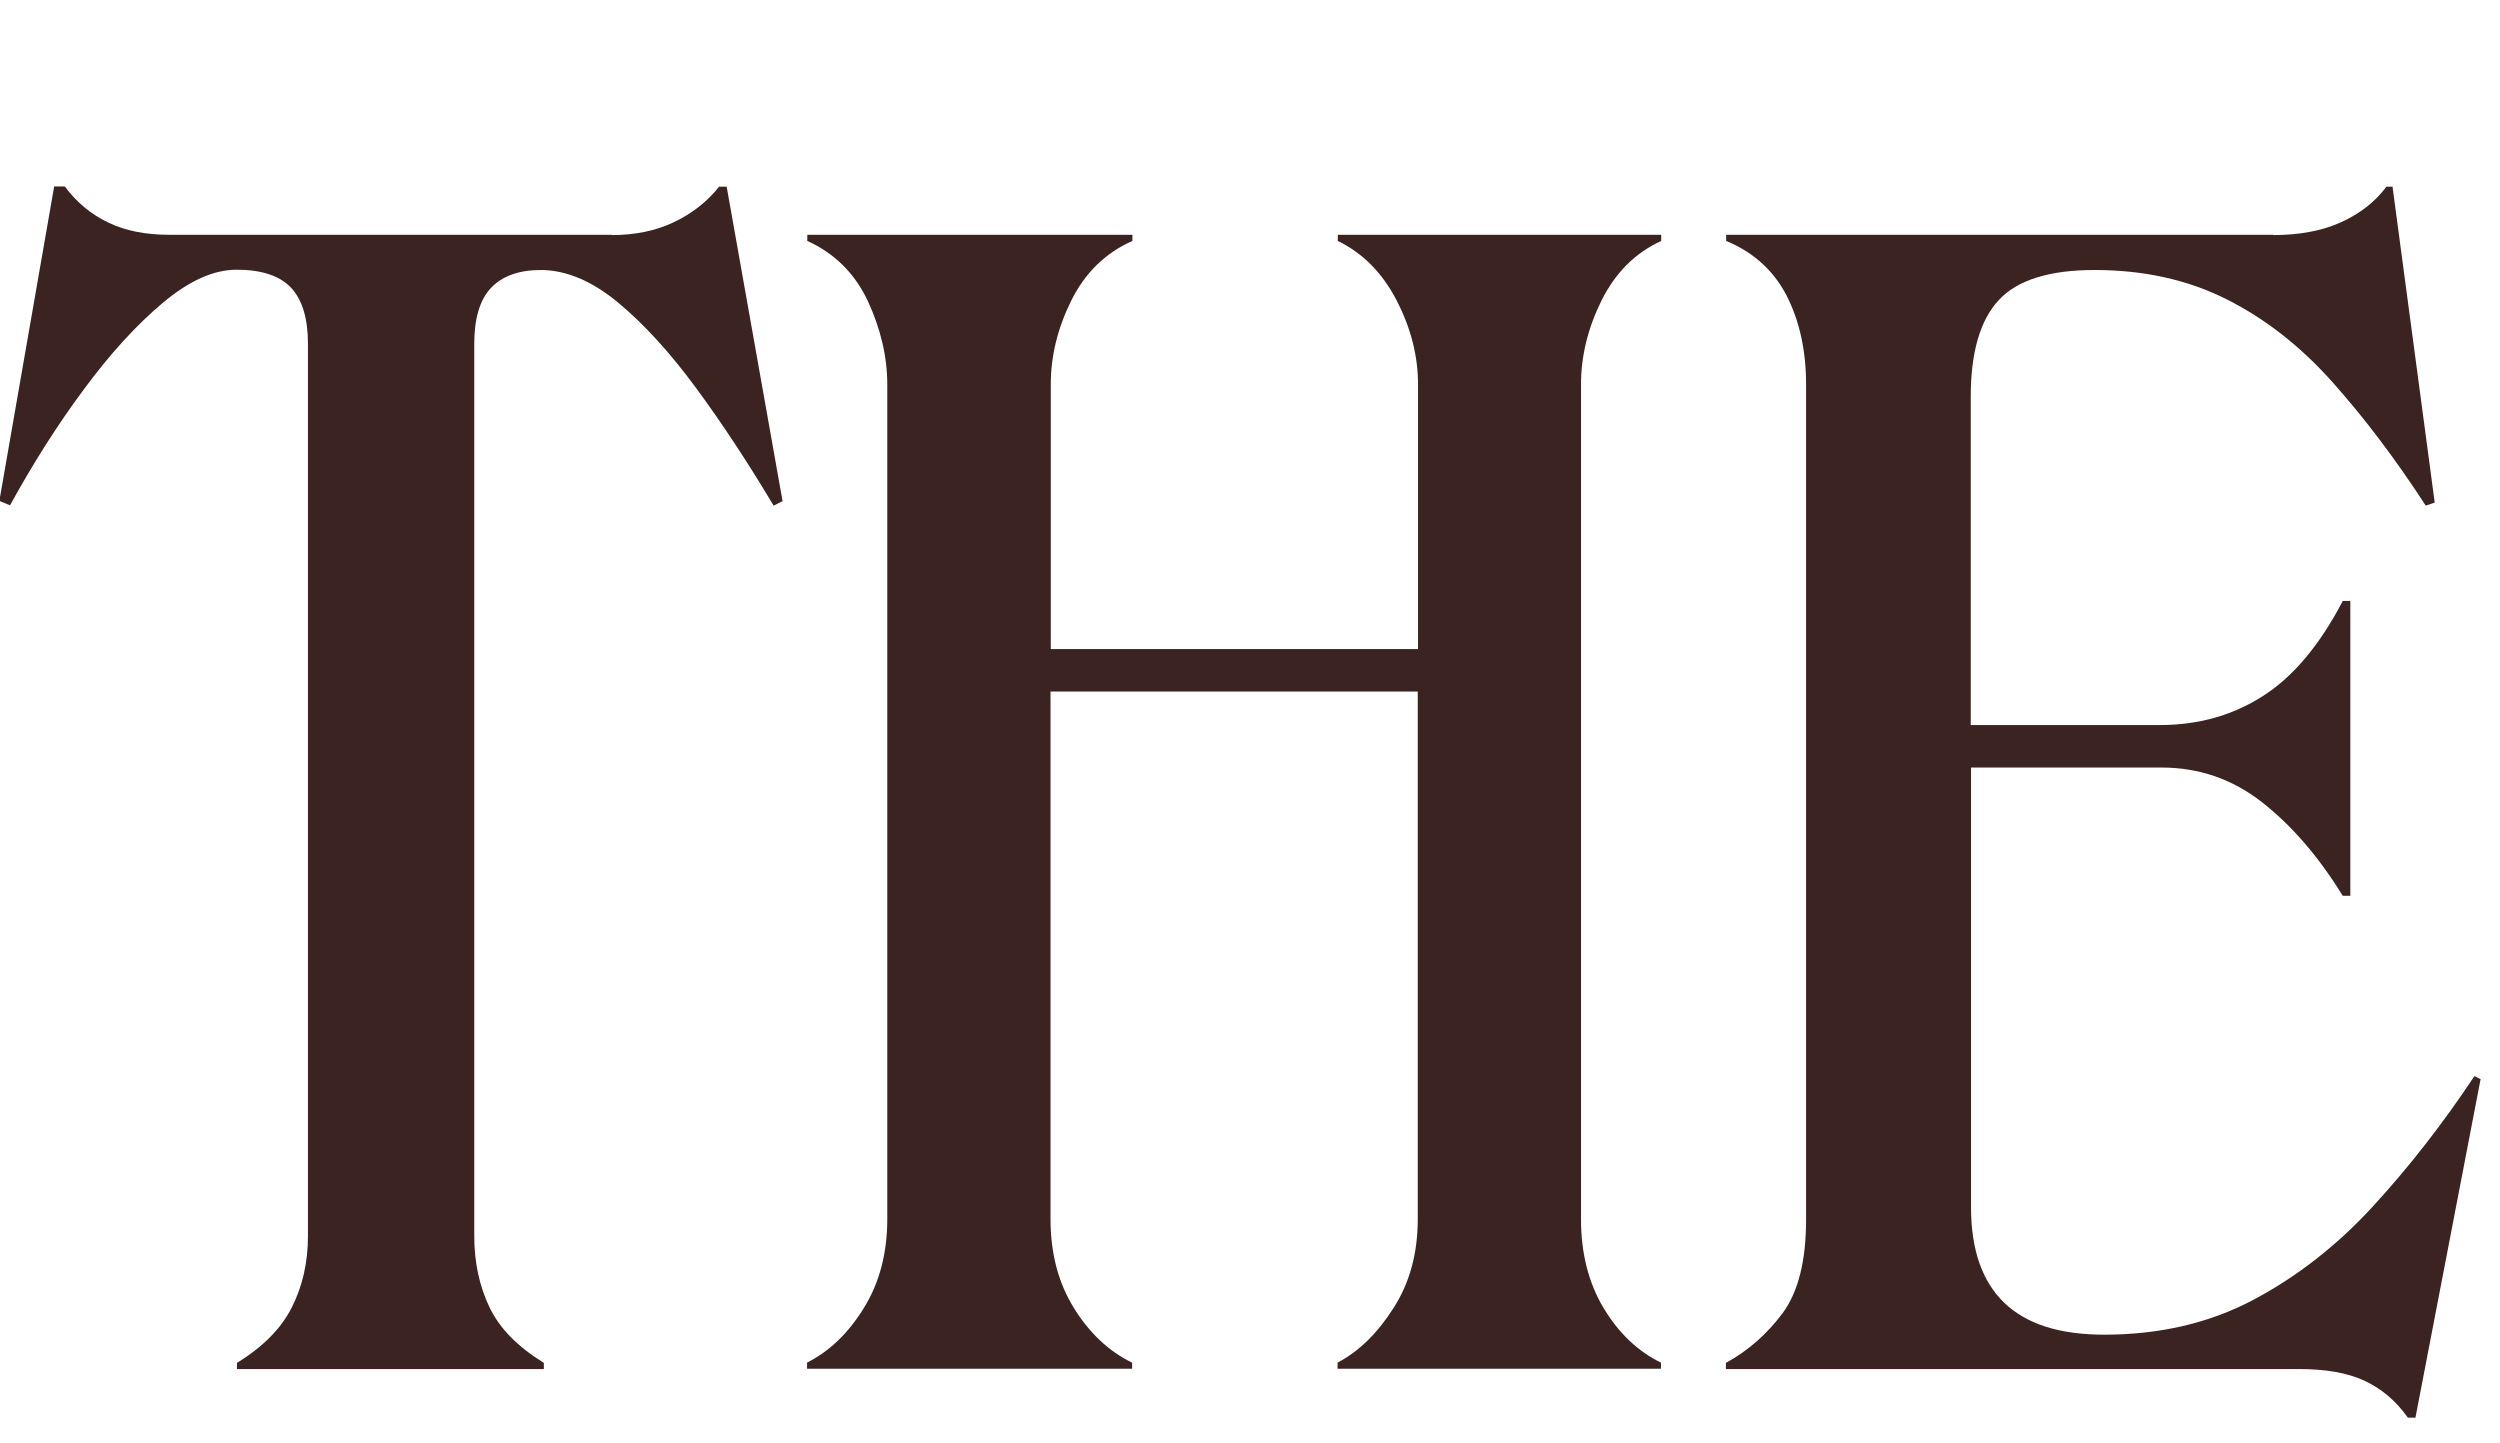
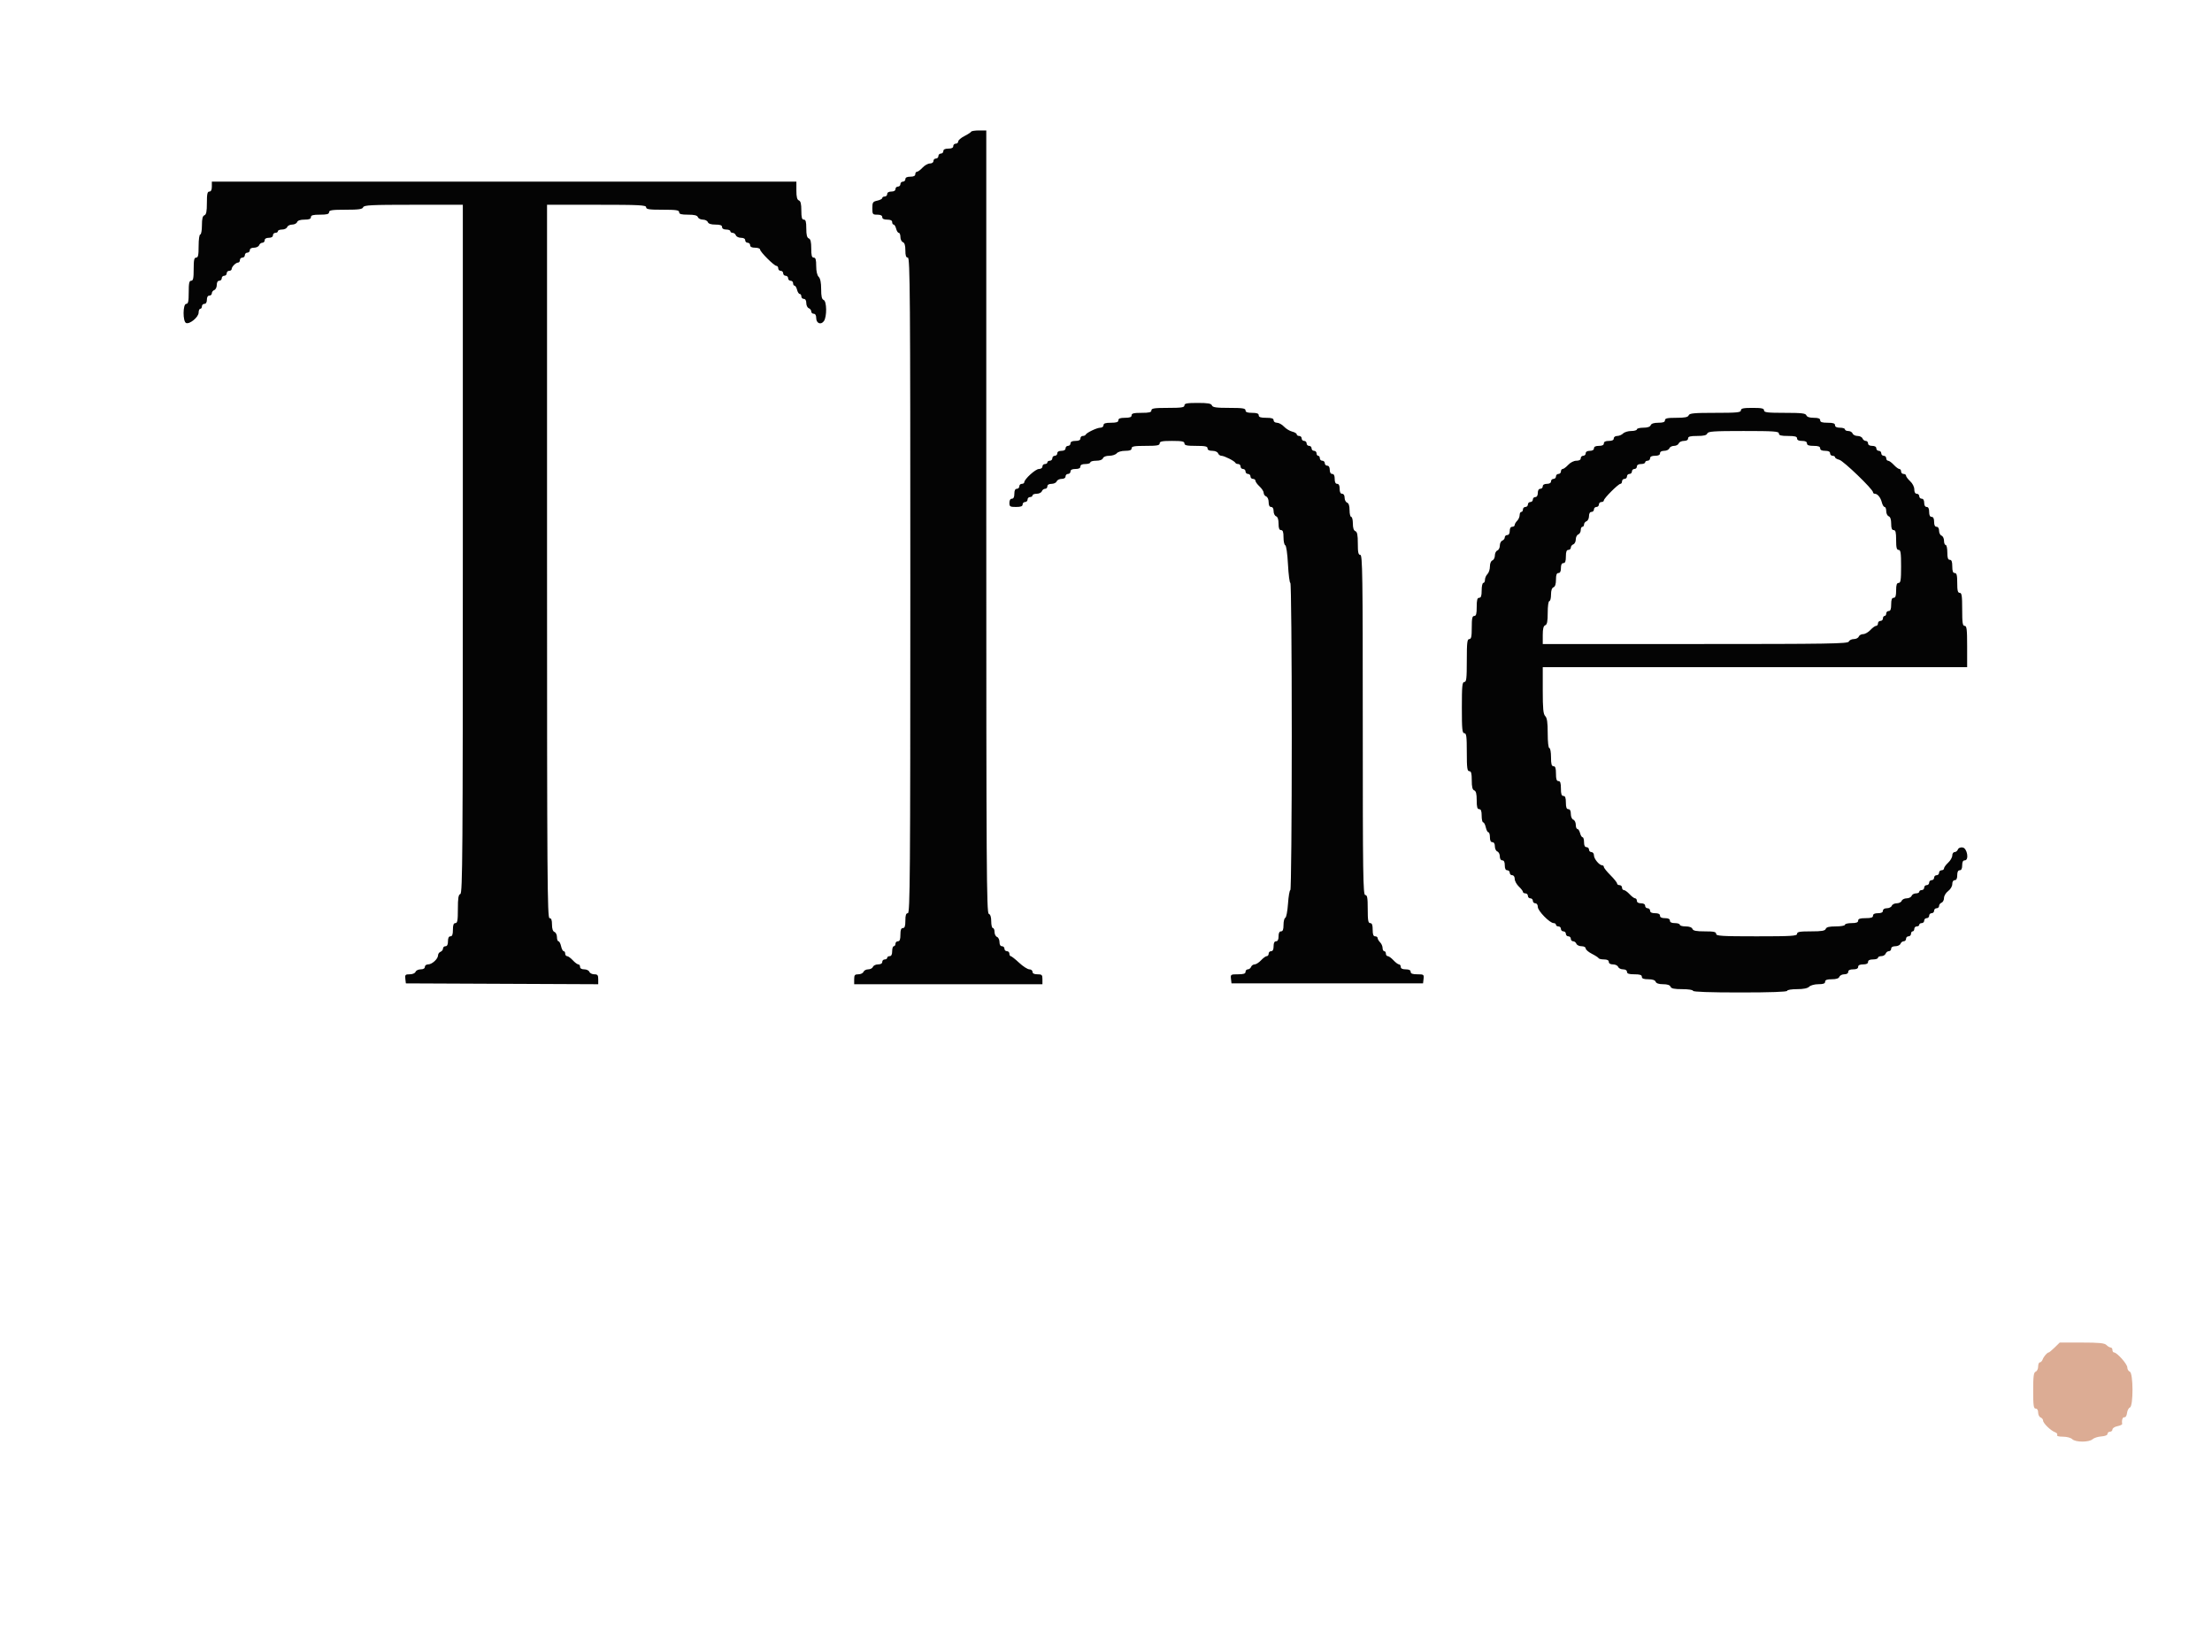
- <svg xmlns="http://www.w3.org/2000/svg" width="78" height="45" viewBox="0 0 78 45" fill="none">
-   <path d="M19.088 7.334C19.811 7.334 20.457 7.203 21.024 6.933C21.59 6.663 22.061 6.296 22.436 5.825H22.672L24.416 15.636L24.137 15.776C23.352 14.459 22.55 13.238 21.73 12.122C20.91 11.006 20.09 10.107 19.279 9.436C18.468 8.764 17.657 8.424 16.872 8.424C16.184 8.424 15.66 8.616 15.312 8.991C14.963 9.366 14.797 9.95 14.797 10.735V38.563C14.797 39.383 14.954 40.115 15.268 40.778C15.582 41.441 16.149 42.017 16.968 42.522V42.714H7.393V42.522C8.213 42.017 8.78 41.441 9.111 40.778C9.442 40.115 9.608 39.383 9.608 38.563V10.726C9.608 9.942 9.434 9.357 9.085 8.982C8.736 8.607 8.169 8.415 7.384 8.415C6.661 8.415 5.893 8.764 5.073 9.453C4.254 10.142 3.434 11.04 2.623 12.139C1.803 13.238 1.036 14.45 0.312 15.767L-0.02 15.627L1.69 5.817H2.021C2.396 6.323 2.858 6.698 3.39 6.95C3.922 7.203 4.55 7.325 5.274 7.325H19.096L19.088 7.334Z" fill="#3B2321" />
-   <path d="M35.322 42.705H25.18V42.514C25.869 42.165 26.462 41.607 26.95 40.813C27.438 40.028 27.683 39.104 27.683 38.031V12C27.683 11.119 27.473 10.247 27.072 9.383C26.662 8.52 26.034 7.901 25.188 7.517V7.325H35.331V7.517C34.485 7.892 33.848 8.52 33.421 9.383C32.993 10.247 32.784 11.119 32.784 12V20.25H44.243V12C44.243 11.119 44.025 10.247 43.58 9.383C43.136 8.52 42.525 7.901 41.74 7.517V7.325H51.83V7.517C51.011 7.892 50.391 8.52 49.964 9.383C49.537 10.247 49.327 11.119 49.327 12V38.031C49.327 39.104 49.563 40.028 50.034 40.813C50.505 41.598 51.106 42.165 51.822 42.514V42.705H41.732V42.514C42.394 42.165 42.97 41.607 43.476 40.813C43.982 40.028 44.234 39.104 44.234 38.031V21.575H32.776V38.031C32.776 39.104 33.02 40.028 33.508 40.813C33.996 41.598 34.598 42.165 35.322 42.514V42.705V42.705Z" fill="#3B2321" />
-   <path d="M70.923 7.334C71.743 7.334 72.449 7.203 73.042 6.933C73.635 6.663 74.106 6.296 74.455 5.825H74.647L75.963 15.68L75.684 15.776C74.743 14.328 73.775 13.046 72.78 11.93C71.786 10.814 70.687 9.95 69.475 9.34C68.263 8.729 66.885 8.424 65.35 8.424C63.938 8.424 62.935 8.738 62.359 9.366C61.775 9.994 61.487 11.005 61.487 12.383V22.622H67.382C68.577 22.622 69.65 22.325 70.591 21.723C71.533 21.13 72.371 20.136 73.094 18.75H73.33V27.95H73.094C72.336 26.72 71.498 25.752 70.574 25.029C69.65 24.305 68.603 23.947 67.435 23.947H61.496V37.673C61.496 38.99 61.845 39.984 62.533 40.647C63.222 41.31 64.26 41.642 65.647 41.642C67.374 41.642 68.926 41.284 70.295 40.56C71.664 39.836 72.903 38.868 74.019 37.656C75.135 36.444 76.199 35.084 77.202 33.575L77.394 33.671L75.362 44.231H75.126C74.751 43.7 74.289 43.316 73.757 43.072C73.225 42.828 72.545 42.714 71.725 42.714H53.848V42.522C54.537 42.147 55.13 41.624 55.618 40.97C56.106 40.307 56.35 39.339 56.35 38.048V12C56.35 10.927 56.141 10.003 55.74 9.218C55.33 8.433 54.702 7.866 53.856 7.517V7.325H70.932L70.923 7.334Z" fill="#3B2321" />
+ <svg xmlns="http://www.w3.org/2000/svg" id="body_1" width="280" height="209">
+   <g transform="matrix(0.6986572 0 0 0.6986572 0.2685634 -0)">
+     <g>
+       <path d="M371.877 244.129C 371.372 244.622 370.887 245.026 370.799 245.026C 370.53 245.026 369.911 245.743 369.701 246.298C 369.592 246.586 369.364 246.821 369.194 246.821C 369.024 246.821 368.886 247.162 368.886 247.579C 368.886 247.995 368.684 248.413 368.437 248.508C 368.076 248.647 367.988 249.318 367.988 251.939C 367.988 254.637 368.065 255.198 368.437 255.198C 368.711 255.198 368.886 255.477 368.886 255.914C 368.886 256.308 369.088 256.708 369.334 256.802C 369.581 256.897 369.783 257.155 369.783 257.377C 369.783 257.852 371.196 259.217 371.971 259.49C 372.269 259.596 372.43 259.817 372.327 259.983C 372.214 260.167 372.624 260.284 373.377 260.284C 374.076 260.284 374.807 260.479 375.061 260.733C 375.645 261.317 378.103 261.326 378.743 260.747C 379.007 260.508 379.725 260.278 380.337 260.237C 381.011 260.192 381.451 260.009 381.451 259.774C 381.451 259.561 381.653 259.387 381.9 259.387C 382.147 259.387 382.349 259.202 382.349 258.975C 382.349 258.749 382.753 258.483 383.248 258.384C 383.743 258.285 384.131 258.1 384.111 257.973C 383.997 257.275 384.19 256.703 384.518 256.769C 384.729 256.811 384.933 256.479 384.988 256.003C 385.041 255.541 385.277 255.089 385.511 254.999C 386.151 254.754 386.131 248.754 385.49 248.508C 385.243 248.413 385.041 248.067 385.041 247.738C 385.041 247.134 383.173 245.026 382.638 245.026C 382.479 245.026 382.349 244.824 382.349 244.577C 382.349 244.331 382.204 244.129 382.028 244.129C 381.852 244.129 381.506 243.927 381.259 243.68C 380.904 243.326 379.966 243.231 376.803 243.231L376.803 243.231L372.795 243.231L371.877 244.129" stroke="none" fill="#DCAC94" fill-rule="evenodd" />
+       <path d="M175.567 23.859C 175.512 23.983 174.963 24.341 174.346 24.654C 173.728 24.968 173.224 25.406 173.224 25.627C 173.224 25.848 173.022 26.028 172.775 26.028C 172.528 26.028 172.326 26.23 172.326 26.477C 172.326 26.776 172.027 26.926 171.429 26.926C 170.83 26.926 170.531 27.076 170.531 27.375C 170.531 27.622 170.329 27.823 170.082 27.823C 169.835 27.823 169.634 28.025 169.634 28.272C 169.634 28.519 169.432 28.721 169.185 28.721C 168.938 28.721 168.736 28.923 168.736 29.17C 168.736 29.429 168.466 29.619 168.097 29.619C 167.746 29.619 167.146 29.955 166.765 30.366C 166.384 30.778 165.931 31.114 165.758 31.114C 165.586 31.114 165.445 31.316 165.445 31.563C 165.445 31.862 165.146 32.012 164.547 32.012C 163.949 32.012 163.65 32.162 163.65 32.461C 163.65 32.708 163.448 32.909 163.201 32.909C 162.954 32.909 162.752 33.111 162.752 33.358C 162.752 33.605 162.55 33.807 162.304 33.807C 162.057 33.807 161.855 34.009 161.855 34.256C 161.855 34.535 161.572 34.705 161.107 34.705C 160.642 34.705 160.359 34.874 160.359 35.153C 160.359 35.4 160.157 35.602 159.91 35.602C 159.663 35.602 159.461 35.726 159.461 35.878C 159.461 36.029 159.058 36.242 158.564 36.35C 157.753 36.528 157.666 36.66 157.666 37.72C 157.666 38.824 157.719 38.893 158.564 38.893C 159.162 38.893 159.461 39.043 159.461 39.342C 159.461 39.641 159.761 39.791 160.359 39.791C 160.957 39.791 161.257 39.94 161.257 40.239C 161.257 40.486 161.377 40.688 161.523 40.688C 161.67 40.688 161.875 41.025 161.978 41.436C 162.081 41.847 162.298 42.184 162.459 42.184C 162.62 42.184 162.752 42.525 162.752 42.941C 162.752 43.358 162.954 43.776 163.201 43.871C 163.506 43.988 163.65 44.465 163.65 45.357C 163.65 46.326 163.768 46.672 164.099 46.672C 164.496 46.672 164.547 53.47 164.547 106.058C 164.547 158.647 164.496 165.445 164.099 165.445C 163.766 165.445 163.65 165.794 163.65 166.791C 163.65 167.789 163.534 168.138 163.201 168.138C 162.877 168.138 162.752 168.47 162.752 169.334C 162.752 170.199 162.628 170.531 162.304 170.531C 162.057 170.531 161.855 170.733 161.855 170.98C 161.855 171.227 161.72 171.429 161.556 171.429C 161.391 171.429 161.257 171.832 161.257 172.326C 161.257 172.924 161.107 173.224 160.808 173.224C 160.561 173.224 160.359 173.358 160.359 173.523C 160.359 173.687 160.157 173.822 159.91 173.822C 159.663 173.822 159.461 174.024 159.461 174.271C 159.461 174.551 159.178 174.72 158.704 174.72C 158.288 174.72 157.869 174.921 157.775 175.168C 157.68 175.415 157.295 175.617 156.918 175.617C 156.542 175.617 156.157 175.819 156.062 176.066C 155.968 176.313 155.549 176.515 155.133 176.515C 154.491 176.515 154.375 176.651 154.375 177.412L154.375 177.412L154.375 178.31L171.429 178.31L188.482 178.31L188.482 177.412C 188.482 176.614 188.382 176.515 187.584 176.515C 186.986 176.515 186.687 176.365 186.687 176.066C 186.687 175.819 186.429 175.617 186.113 175.617C 185.798 175.617 184.963 175.079 184.257 174.42C 183.551 173.762 182.866 173.224 182.736 173.224C 182.605 173.224 182.498 173.022 182.498 172.775C 182.498 172.528 182.296 172.326 182.049 172.326C 181.803 172.326 181.601 172.124 181.601 171.877C 181.601 171.631 181.399 171.429 181.152 171.429C 180.871 171.429 180.703 171.145 180.703 170.671C 180.703 170.255 180.501 169.836 180.254 169.742C 180.007 169.647 179.806 169.247 179.806 168.854C 179.806 168.46 179.671 168.138 179.506 168.138C 179.342 168.138 179.207 167.595 179.207 166.932C 179.207 166.135 179.055 165.667 178.758 165.553C 178.361 165.401 178.31 157.23 178.31 94.508L178.31 94.508L178.31 23.635L176.988 23.635C 176.262 23.635 175.622 23.736 175.567 23.859M37.996 33.807C 37.996 34.405 37.846 34.705 37.547 34.705C 37.191 34.705 37.098 35.133 37.098 36.767C 37.098 38.324 36.988 38.871 36.649 39.001C 36.325 39.126 36.2 39.633 36.2 40.828C 36.2 41.738 36.066 42.483 35.901 42.483C 35.73 42.483 35.602 43.381 35.602 44.577C 35.602 46.24 35.509 46.672 35.153 46.672C 34.797 46.672 34.705 47.104 34.705 48.766C 34.705 50.428 34.612 50.86 34.256 50.86C 33.9 50.86 33.807 51.292 33.807 52.954C 33.807 54.616 33.714 55.049 33.358 55.049C 32.731 55.049 32.712 58.283 33.338 58.523C 33.997 58.776 35.602 57.44 35.602 56.638C 35.602 56.257 35.737 55.946 35.901 55.946C 36.066 55.946 36.2 55.744 36.2 55.497C 36.2 55.251 36.402 55.049 36.649 55.049C 36.928 55.049 37.098 54.766 37.098 54.301C 37.098 53.835 37.268 53.553 37.547 53.553C 37.794 53.553 37.996 53.365 37.996 53.136C 37.996 52.907 38.197 52.642 38.444 52.547C 38.691 52.452 38.893 52.034 38.893 51.617C 38.893 51.144 39.061 50.86 39.342 50.86C 39.589 50.86 39.791 50.658 39.791 50.411C 39.791 50.165 39.993 49.963 40.239 49.963C 40.486 49.963 40.688 49.761 40.688 49.514C 40.688 49.267 40.89 49.065 41.137 49.065C 41.384 49.065 41.586 48.921 41.586 48.745C 41.586 48.33 42.347 47.569 42.761 47.569C 42.937 47.569 43.082 47.367 43.082 47.12C 43.082 46.874 43.283 46.672 43.53 46.672C 43.777 46.672 43.979 46.47 43.979 46.223C 43.979 45.976 44.181 45.774 44.428 45.774C 44.675 45.774 44.877 45.572 44.877 45.325C 44.877 45.045 45.16 44.877 45.634 44.877C 46.05 44.877 46.469 44.675 46.563 44.428C 46.658 44.181 46.923 43.979 47.152 43.979C 47.382 43.979 47.569 43.777 47.569 43.53C 47.569 43.251 47.852 43.082 48.317 43.082C 48.783 43.082 49.065 42.912 49.065 42.633C 49.065 42.386 49.267 42.184 49.514 42.184C 49.761 42.184 49.963 42.049 49.963 41.885C 49.963 41.72 50.303 41.586 50.72 41.586C 51.136 41.586 51.555 41.384 51.649 41.137C 51.744 40.89 52.148 40.688 52.547 40.688C 52.946 40.688 53.35 40.486 53.445 40.239C 53.557 39.947 54.022 39.791 54.781 39.791C 55.617 39.791 55.946 39.664 55.946 39.342C 55.946 38.997 56.328 38.893 57.592 38.893C 58.855 38.893 59.237 38.789 59.237 38.444C 59.237 38.075 59.77 37.996 62.238 37.996C 64.63 37.996 65.274 37.904 65.412 37.547C 65.559 37.162 66.854 37.098 74.527 37.098L74.527 37.098L83.47 37.098L83.47 99.444C 83.47 154.588 83.419 161.811 83.022 161.963C 82.671 162.098 82.573 162.695 82.573 164.688C 82.573 166.757 82.488 167.24 82.124 167.24C 81.8 167.24 81.675 167.573 81.675 168.437C 81.675 169.301 81.551 169.634 81.227 169.634C 80.927 169.634 80.778 169.933 80.778 170.531C 80.778 171.129 80.628 171.429 80.329 171.429C 80.082 171.429 79.88 171.616 79.88 171.845C 79.88 172.075 79.678 172.34 79.432 172.434C 79.185 172.529 78.983 172.813 78.983 173.065C 78.983 173.717 77.895 174.72 77.188 174.72C 76.855 174.72 76.589 174.919 76.589 175.168C 76.589 175.449 76.306 175.617 75.832 175.617C 75.416 175.617 74.997 175.819 74.903 176.066C 74.803 176.325 74.356 176.515 73.845 176.515C 73.056 176.515 72.97 176.604 73.054 177.337L73.054 177.337L73.149 178.16L90.576 178.237L108.003 178.314L108.003 177.415C 108.003 176.665 107.884 176.515 107.287 176.515C 106.893 176.515 106.494 176.313 106.399 176.066C 106.304 175.819 105.886 175.617 105.469 175.617C 104.996 175.617 104.712 175.449 104.712 175.168C 104.712 174.921 104.571 174.72 104.399 174.72C 104.226 174.72 103.773 174.383 103.392 173.972C 103.011 173.56 102.546 173.224 102.359 173.224C 102.172 173.224 102.019 173.022 102.019 172.775C 102.019 172.528 101.896 172.326 101.744 172.326C 101.593 172.326 101.38 171.922 101.272 171.429C 101.163 170.935 100.95 170.531 100.799 170.531C 100.647 170.531 100.524 170.19 100.524 169.774C 100.524 169.357 100.322 168.939 100.075 168.844C 99.782 168.732 99.626 168.267 99.626 167.507C 99.626 166.671 99.499 166.343 99.177 166.343C 98.78 166.343 98.728 158.963 98.728 101.72L98.728 101.72L98.728 37.098L107.704 37.098C 115.482 37.098 116.679 37.158 116.679 37.547C 116.679 37.916 117.211 37.996 119.671 37.996C 122.131 37.996 122.663 38.075 122.663 38.444C 122.663 38.788 123.041 38.893 124.276 38.893C 125.434 38.893 125.938 39.02 126.062 39.342C 126.157 39.589 126.56 39.791 126.959 39.791C 127.358 39.791 127.762 39.993 127.857 40.239C 127.971 40.536 128.439 40.688 129.235 40.688C 130.108 40.688 130.441 40.812 130.441 41.137C 130.441 41.416 130.724 41.586 131.189 41.586C 131.601 41.586 131.937 41.72 131.937 41.885C 131.937 42.049 132.125 42.184 132.354 42.184C 132.583 42.184 132.848 42.386 132.943 42.633C 133.038 42.88 133.456 43.082 133.872 43.082C 134.346 43.082 134.63 43.25 134.63 43.53C 134.63 43.777 134.832 43.979 135.079 43.979C 135.325 43.979 135.527 44.181 135.527 44.428C 135.527 44.727 135.826 44.877 136.425 44.877C 136.918 44.877 137.322 45.022 137.322 45.199C 137.322 45.62 139.87 48.168 140.291 48.168C 140.468 48.168 140.613 48.369 140.613 48.616C 140.613 48.863 140.815 49.065 141.062 49.065C 141.309 49.065 141.511 49.267 141.511 49.514C 141.511 49.761 141.713 49.963 141.96 49.963C 142.206 49.963 142.408 50.165 142.408 50.411C 142.408 50.658 142.61 50.86 142.857 50.86C 143.104 50.86 143.306 51.062 143.306 51.309C 143.306 51.556 143.426 51.758 143.573 51.758C 143.719 51.758 143.924 52.094 144.027 52.506C 144.13 52.917 144.347 53.254 144.508 53.254C 144.67 53.254 144.802 53.455 144.802 53.702C 144.802 53.949 145.004 54.151 145.251 54.151C 145.531 54.151 145.699 54.435 145.699 54.908C 145.699 55.325 145.901 55.743 146.148 55.838C 146.395 55.933 146.597 56.198 146.597 56.427C 146.597 56.656 146.799 56.844 147.046 56.844C 147.326 56.844 147.494 57.127 147.494 57.601C 147.494 58.574 148.339 58.927 148.884 58.181C 149.455 57.4 149.423 54.566 148.841 54.342C 148.511 54.216 148.392 53.696 148.392 52.387C 148.392 51.201 148.242 50.453 147.943 50.155C 147.662 49.874 147.494 49.139 147.494 48.189C 147.494 47.04 147.386 46.672 147.046 46.672C 146.701 46.672 146.597 46.288 146.597 45.017C 146.597 43.822 146.472 43.314 146.148 43.19C 145.826 43.066 145.699 42.562 145.699 41.404C 145.699 40.169 145.594 39.791 145.251 39.791C 144.906 39.791 144.802 39.407 144.802 38.136C 144.802 36.941 144.677 36.433 144.353 36.309C 144.031 36.185 143.904 35.681 143.904 34.523L143.904 34.523L143.904 32.909L90.95 32.909L37.996 32.909L37.996 33.807zM214.211 73.448C 214.211 73.817 213.679 73.897 211.219 73.897C 208.759 73.897 208.227 73.977 208.227 74.346C 208.227 74.695 207.828 74.794 206.432 74.794C 205.036 74.794 204.637 74.894 204.637 75.243C 204.637 75.567 204.305 75.692 203.441 75.692C 202.576 75.692 202.244 75.817 202.244 76.141C 202.244 76.473 201.895 76.589 200.898 76.589C 199.9 76.589 199.551 76.706 199.551 77.038C 199.551 77.285 199.293 77.487 198.977 77.487C 198.362 77.487 196.475 78.386 196.31 78.758C 196.255 78.882 196.02 78.983 195.787 78.983C 195.553 78.983 195.363 79.185 195.363 79.432C 195.363 79.731 195.064 79.88 194.465 79.88C 193.867 79.88 193.568 80.03 193.568 80.329C 193.568 80.576 193.366 80.778 193.119 80.778C 192.872 80.778 192.67 80.98 192.67 81.227C 192.67 81.506 192.388 81.675 191.922 81.675C 191.457 81.675 191.174 81.845 191.174 82.124C 191.174 82.371 190.972 82.573 190.726 82.573C 190.479 82.573 190.277 82.775 190.277 83.022C 190.277 83.269 190.075 83.47 189.828 83.47C 189.581 83.47 189.379 83.605 189.379 83.77C 189.379 83.934 189.177 84.069 188.93 84.069C 188.684 84.069 188.482 84.271 188.482 84.518C 188.482 84.776 188.211 84.966 187.844 84.966C 187.226 84.966 185.191 86.819 185.191 87.381C 185.191 87.534 184.989 87.659 184.742 87.659C 184.495 87.659 184.293 87.861 184.293 88.108C 184.293 88.355 184.091 88.556 183.844 88.556C 183.545 88.556 183.396 88.856 183.396 89.454C 183.396 90.052 183.246 90.352 182.947 90.352C 182.668 90.352 182.498 90.634 182.498 91.099C 182.498 91.773 182.618 91.847 183.695 91.847C 184.559 91.847 184.892 91.723 184.892 91.399C 184.892 91.152 185.093 90.95 185.34 90.95C 185.587 90.95 185.789 90.748 185.789 90.501C 185.789 90.254 185.991 90.052 186.238 90.052C 186.485 90.052 186.687 89.918 186.687 89.753C 186.687 89.589 187.027 89.454 187.444 89.454C 187.86 89.454 188.279 89.252 188.373 89.005C 188.468 88.758 188.733 88.556 188.962 88.556C 189.192 88.556 189.379 88.355 189.379 88.108C 189.379 87.827 189.663 87.659 190.137 87.659C 190.553 87.659 190.971 87.457 191.066 87.21C 191.161 86.963 191.56 86.761 191.954 86.761C 192.391 86.761 192.67 86.587 192.67 86.313C 192.67 86.066 192.872 85.864 193.119 85.864C 193.366 85.864 193.568 85.662 193.568 85.415C 193.568 85.116 193.867 84.966 194.465 84.966C 195.064 84.966 195.363 84.817 195.363 84.518C 195.363 84.218 195.662 84.069 196.26 84.069C 196.754 84.069 197.158 83.934 197.158 83.77C 197.158 83.605 197.633 83.47 198.214 83.47C 198.877 83.47 199.335 83.303 199.443 83.022C 199.548 82.749 200 82.573 200.594 82.573C 201.132 82.573 201.74 82.371 201.945 82.124C 202.159 81.866 202.811 81.675 203.477 81.675C 204.309 81.675 204.637 81.548 204.637 81.227C 204.637 80.863 205.119 80.778 207.18 80.778C 209.241 80.778 209.723 80.693 209.723 80.329C 209.723 79.97 210.172 79.88 211.967 79.88C 213.762 79.88 214.211 79.97 214.211 80.329C 214.211 80.685 214.643 80.778 216.305 80.778C 217.967 80.778 218.399 80.87 218.399 81.227C 218.399 81.522 218.695 81.675 219.265 81.675C 219.758 81.675 220.204 81.868 220.303 82.124C 220.397 82.371 220.67 82.573 220.909 82.573C 221.415 82.573 223.29 83.516 223.436 83.844C 223.49 83.968 223.726 84.069 223.959 84.069C 224.192 84.069 224.383 84.271 224.383 84.518C 224.383 84.764 224.585 84.966 224.832 84.966C 225.079 84.966 225.28 85.168 225.28 85.415C 225.28 85.662 225.482 85.864 225.729 85.864C 225.976 85.864 226.178 86.066 226.178 86.313C 226.178 86.559 226.38 86.761 226.627 86.761C 226.874 86.761 227.076 86.914 227.076 87.101C 227.076 87.288 227.412 87.753 227.823 88.134C 228.235 88.515 228.571 89.04 228.571 89.3C 228.571 89.559 228.773 89.849 229.02 89.944C 229.276 90.042 229.469 90.489 229.469 90.982C 229.469 91.552 229.622 91.847 229.918 91.847C 230.198 91.847 230.366 92.131 230.366 92.605C 230.366 93.021 230.568 93.44 230.815 93.534C 231.108 93.647 231.264 94.112 231.264 94.871C 231.264 95.707 231.391 96.036 231.713 96.036C 232.044 96.036 232.162 96.382 232.162 97.357C 232.162 98.084 232.304 98.726 232.478 98.784C 232.66 98.845 232.869 100.31 232.971 102.25C 233.069 104.098 233.263 105.61 233.403 105.61C 233.543 105.61 233.657 118.13 233.657 133.433C 233.657 148.736 233.542 161.257 233.401 161.257C 233.26 161.257 233.069 162.364 232.976 163.717C 232.883 165.07 232.662 166.226 232.484 166.285C 232.307 166.344 232.162 166.92 232.162 167.564C 232.162 168.406 232.035 168.736 231.713 168.736C 231.414 168.736 231.264 169.035 231.264 169.634C 231.264 170.232 231.114 170.531 230.815 170.531C 230.516 170.531 230.366 170.83 230.366 171.429C 230.366 172.027 230.217 172.326 229.918 172.326C 229.671 172.326 229.469 172.528 229.469 172.775C 229.469 173.022 229.316 173.224 229.129 173.224C 228.942 173.224 228.478 173.56 228.096 173.972C 227.715 174.383 227.191 174.72 226.931 174.72C 226.671 174.72 226.381 174.921 226.286 175.168C 226.191 175.415 225.926 175.617 225.697 175.617C 225.468 175.617 225.28 175.819 225.28 176.066C 225.28 176.399 224.929 176.515 223.914 176.515C 222.6 176.515 222.552 176.546 222.643 177.337L222.643 177.337L222.737 178.16L240.09 178.16L257.442 178.16L257.537 177.337C 257.626 176.559 257.565 176.515 256.415 176.515C 255.533 176.515 255.198 176.391 255.198 176.066C 255.198 175.767 254.899 175.617 254.301 175.617C 253.702 175.617 253.403 175.467 253.403 175.168C 253.403 174.921 253.262 174.72 253.09 174.72C 252.917 174.72 252.464 174.383 252.083 173.972C 251.702 173.56 251.237 173.224 251.05 173.224C 250.863 173.224 250.711 173.022 250.711 172.775C 250.711 172.528 250.576 172.326 250.411 172.326C 250.247 172.326 250.112 172.066 250.112 171.749C 250.112 171.432 249.91 170.97 249.663 170.723C 249.417 170.477 249.215 170.13 249.215 169.954C 249.215 169.778 249.013 169.634 248.766 169.634C 248.442 169.634 248.317 169.301 248.317 168.437C 248.317 167.573 248.192 167.24 247.868 167.24C 247.505 167.24 247.42 166.758 247.42 164.697C 247.42 162.636 247.335 162.154 246.971 162.154C 246.575 162.154 246.522 158.531 246.522 131.339C 246.522 104.147 246.469 100.524 246.073 100.524C 245.718 100.524 245.625 100.095 245.625 98.461C 245.625 96.904 245.515 96.357 245.176 96.227C 244.88 96.113 244.727 95.645 244.727 94.849C 244.727 94.185 244.592 93.642 244.428 93.642C 244.263 93.642 244.129 93.1 244.129 92.436C 244.129 91.64 243.976 91.172 243.68 91.058C 243.433 90.963 243.231 90.564 243.231 90.17C 243.231 89.733 243.056 89.454 242.782 89.454C 242.483 89.454 242.334 89.155 242.334 88.556C 242.334 87.958 242.184 87.659 241.885 87.659C 241.586 87.659 241.436 87.36 241.436 86.761C 241.436 86.163 241.286 85.864 240.987 85.864C 240.708 85.864 240.539 85.581 240.539 85.116C 240.539 84.651 240.369 84.368 240.09 84.368C 239.843 84.368 239.641 84.166 239.641 83.919C 239.641 83.672 239.439 83.47 239.192 83.47C 238.945 83.47 238.743 83.269 238.743 83.022C 238.743 82.775 238.609 82.573 238.444 82.573C 238.28 82.573 238.145 82.371 238.145 82.124C 238.145 81.877 237.943 81.675 237.696 81.675C 237.45 81.675 237.248 81.473 237.248 81.227C 237.248 80.98 237.046 80.778 236.799 80.778C 236.552 80.778 236.35 80.576 236.35 80.329C 236.35 80.082 236.148 79.88 235.901 79.88C 235.654 79.88 235.453 79.678 235.453 79.432C 235.453 79.185 235.251 78.983 235.004 78.983C 234.757 78.983 234.555 78.851 234.555 78.689C 234.555 78.528 234.185 78.305 233.732 78.194C 233.28 78.083 232.613 77.677 232.251 77.291C 231.888 76.905 231.316 76.589 230.979 76.589C 230.634 76.589 230.366 76.393 230.366 76.141C 230.366 75.808 230.017 75.692 229.02 75.692C 228.023 75.692 227.674 75.576 227.674 75.243C 227.674 74.919 227.341 74.794 226.477 74.794C 225.613 74.794 225.28 74.67 225.28 74.346C 225.28 73.977 224.752 73.897 222.321 73.897C 219.966 73.897 219.326 73.805 219.189 73.448C 219.055 73.101 218.474 72.999 216.614 72.999C 214.677 72.999 214.211 73.086 214.211 73.448M315.034 74.346C 315.034 74.725 314.318 74.794 310.387 74.794C 306.533 74.794 305.711 74.871 305.568 75.243C 305.438 75.582 304.891 75.692 303.334 75.692C 301.7 75.692 301.272 75.785 301.272 76.141C 301.272 76.465 300.938 76.589 300.065 76.589C 299.269 76.589 298.801 76.742 298.687 77.038C 298.575 77.331 298.109 77.487 297.35 77.487C 296.71 77.487 296.185 77.622 296.185 77.786C 296.185 77.951 295.724 78.085 295.16 78.085C 294.596 78.085 293.932 78.287 293.685 78.534C 293.438 78.781 292.958 78.983 292.617 78.983C 292.265 78.983 291.997 79.177 291.997 79.432C 291.997 79.731 291.698 79.88 291.099 79.88C 290.501 79.88 290.202 80.03 290.202 80.329C 290.202 80.628 289.903 80.778 289.304 80.778C 288.706 80.778 288.407 80.927 288.407 81.227C 288.407 81.506 288.124 81.675 287.659 81.675C 287.194 81.675 286.911 81.845 286.911 82.124C 286.911 82.371 286.709 82.573 286.462 82.573C 286.215 82.573 286.013 82.775 286.013 83.022C 286.013 83.307 285.726 83.47 285.225 83.47C 284.768 83.47 284.145 83.785 283.743 84.218C 283.362 84.63 282.909 84.966 282.737 84.966C 282.564 84.966 282.423 85.168 282.423 85.415C 282.423 85.662 282.221 85.864 281.975 85.864C 281.728 85.864 281.526 86.066 281.526 86.313C 281.526 86.559 281.324 86.761 281.077 86.761C 280.83 86.761 280.628 86.963 280.628 87.21C 280.628 87.489 280.346 87.659 279.88 87.659C 279.415 87.659 279.132 87.828 279.132 88.108C 279.132 88.355 278.93 88.556 278.684 88.556C 278.404 88.556 278.235 88.839 278.235 89.304C 278.235 89.77 278.065 90.052 277.786 90.052C 277.539 90.052 277.337 90.254 277.337 90.501C 277.337 90.748 277.135 90.95 276.889 90.95C 276.642 90.95 276.44 91.152 276.44 91.399C 276.44 91.645 276.238 91.847 275.991 91.847C 275.744 91.847 275.542 92.049 275.542 92.296C 275.542 92.543 275.408 92.745 275.243 92.745C 275.079 92.745 274.944 93.005 274.944 93.322C 274.944 93.639 274.742 94.101 274.495 94.348C 274.248 94.595 274.046 94.941 274.046 95.117C 274.046 95.293 273.844 95.438 273.598 95.438C 273.318 95.438 273.149 95.72 273.149 96.185C 273.149 96.651 272.979 96.933 272.7 96.933C 272.453 96.933 272.251 97.121 272.251 97.35C 272.251 97.579 272.049 97.844 271.803 97.939C 271.556 98.034 271.354 98.438 271.354 98.837C 271.354 99.236 271.152 99.64 270.905 99.734C 270.658 99.829 270.456 100.233 270.456 100.632C 270.456 101.031 270.254 101.435 270.007 101.529C 269.742 101.631 269.559 102.081 269.559 102.63C 269.559 103.14 269.357 103.76 269.11 104.007C 268.863 104.254 268.661 104.715 268.661 105.033C 268.661 105.35 268.527 105.61 268.362 105.61C 268.197 105.61 268.063 106.215 268.063 106.956C 268.063 107.953 267.946 108.302 267.614 108.302C 267.27 108.302 267.165 108.684 267.165 109.948C 267.165 111.211 267.061 111.593 266.717 111.593C 266.36 111.593 266.268 112.025 266.268 113.687C 266.268 115.349 266.175 115.782 265.819 115.782C 265.443 115.782 265.37 116.413 265.37 119.671C 265.37 122.929 265.297 123.56 264.921 123.56C 264.542 123.56 264.473 124.275 264.473 128.197C 264.473 132.12 264.542 132.835 264.921 132.835C 265.294 132.835 265.37 133.416 265.37 136.275C 265.37 139.134 265.446 139.716 265.819 139.716C 266.164 139.716 266.268 140.099 266.268 141.371C 266.268 142.566 266.392 143.073 266.717 143.198C 267.039 143.321 267.165 143.825 267.165 144.983C 267.165 146.218 267.271 146.597 267.614 146.597C 267.938 146.597 268.063 146.929 268.063 147.794C 268.063 148.452 268.187 148.99 268.338 148.99C 268.49 148.99 268.702 149.394 268.811 149.888C 268.919 150.381 269.132 150.785 269.283 150.785C 269.435 150.785 269.559 151.189 269.559 151.683C 269.559 152.281 269.708 152.58 270.007 152.58C 270.288 152.58 270.456 152.864 270.456 153.338C 270.456 153.754 270.658 154.173 270.905 154.267C 271.152 154.362 271.354 154.762 271.354 155.155C 271.354 155.592 271.529 155.871 271.803 155.871C 272.102 155.871 272.251 156.171 272.251 156.769C 272.251 157.367 272.401 157.666 272.7 157.666C 272.947 157.666 273.149 157.868 273.149 158.115C 273.149 158.362 273.351 158.564 273.598 158.564C 273.862 158.564 274.048 158.84 274.052 159.237C 274.054 159.607 274.391 160.227 274.799 160.615C 275.208 161.002 275.542 161.44 275.542 161.587C 275.542 161.734 275.744 161.855 275.991 161.855C 276.238 161.855 276.44 162.057 276.44 162.304C 276.44 162.55 276.642 162.752 276.889 162.752C 277.135 162.752 277.337 162.954 277.337 163.201C 277.337 163.448 277.539 163.65 277.786 163.65C 278.048 163.65 278.235 163.922 278.235 164.306C 278.235 165.022 280.402 167.24 281.102 167.24C 281.335 167.24 281.526 167.375 281.526 167.539C 281.526 167.704 281.728 167.838 281.975 167.838C 282.221 167.838 282.423 168.04 282.423 168.287C 282.423 168.534 282.625 168.736 282.872 168.736C 283.119 168.736 283.321 168.938 283.321 169.185C 283.321 169.432 283.523 169.634 283.77 169.634C 284.016 169.634 284.218 169.835 284.218 170.082C 284.218 170.329 284.406 170.531 284.635 170.531C 284.864 170.531 285.129 170.733 285.224 170.98C 285.319 171.227 285.737 171.429 286.154 171.429C 286.588 171.429 286.911 171.6 286.911 171.83C 286.911 172.051 287.416 172.489 288.033 172.803C 288.65 173.116 289.2 173.474 289.255 173.598C 289.309 173.721 289.747 173.822 290.227 173.822C 290.803 173.822 291.099 173.974 291.099 174.271C 291.099 174.551 291.383 174.72 291.857 174.72C 292.273 174.72 292.692 174.921 292.786 175.168C 292.881 175.415 293.281 175.617 293.674 175.617C 294.111 175.617 294.39 175.792 294.39 176.066C 294.39 176.398 294.739 176.515 295.737 176.515C 296.734 176.515 297.083 176.631 297.083 176.963C 297.083 177.285 297.412 177.412 298.248 177.412C 299.007 177.412 299.472 177.568 299.585 177.861C 299.697 178.154 300.163 178.31 300.931 178.31C 301.699 178.31 302.165 178.465 302.277 178.758C 302.406 179.094 302.943 179.207 304.403 179.207C 305.507 179.207 306.358 179.337 306.358 179.506C 306.358 179.699 309.399 179.806 314.884 179.806C 320.369 179.806 323.411 179.699 323.411 179.506C 323.411 179.341 324.201 179.207 325.184 179.207C 326.362 179.207 327.109 179.056 327.407 178.758C 327.659 178.506 328.39 178.31 329.074 178.31C 329.957 178.31 330.292 178.186 330.292 177.861C 330.292 177.536 330.625 177.412 331.498 177.412C 332.294 177.412 332.762 177.26 332.876 176.963C 332.971 176.717 333.37 176.515 333.764 176.515C 334.201 176.515 334.48 176.34 334.48 176.066C 334.48 175.767 334.779 175.617 335.378 175.617C 335.976 175.617 336.275 175.467 336.275 175.168C 336.275 174.869 336.574 174.72 337.173 174.72C 337.771 174.72 338.07 174.57 338.07 174.271C 338.07 173.972 338.369 173.822 338.968 173.822C 339.461 173.822 339.865 173.687 339.865 173.523C 339.865 173.358 340.139 173.224 340.473 173.224C 340.807 173.224 341.158 173.022 341.253 172.775C 341.348 172.528 341.613 172.326 341.842 172.326C 342.071 172.326 342.259 172.124 342.259 171.877C 342.259 171.597 342.542 171.429 343.016 171.429C 343.433 171.429 343.851 171.227 343.946 170.98C 344.04 170.733 344.305 170.531 344.535 170.531C 344.764 170.531 344.951 170.329 344.951 170.082C 344.951 169.835 345.153 169.634 345.4 169.634C 345.647 169.634 345.849 169.432 345.849 169.185C 345.849 168.938 345.984 168.736 346.148 168.736C 346.313 168.736 346.447 168.534 346.447 168.287C 346.447 168.04 346.649 167.838 346.896 167.838C 347.143 167.838 347.345 167.704 347.345 167.539C 347.345 167.375 347.547 167.24 347.794 167.24C 348.04 167.24 348.242 167.038 348.242 166.791C 348.242 166.545 348.444 166.343 348.691 166.343C 348.938 166.343 349.14 166.141 349.14 165.894C 349.14 165.647 349.342 165.445 349.589 165.445C 349.835 165.445 350.037 165.243 350.037 164.996C 350.037 164.749 350.239 164.547 350.486 164.547C 350.733 164.547 350.935 164.36 350.935 164.131C 350.935 163.902 351.137 163.636 351.384 163.542C 351.631 163.447 351.832 163.061 351.832 162.683C 351.832 162.3 352.163 161.749 352.58 161.435C 353.008 161.114 353.328 160.571 353.328 160.168C 353.328 159.739 353.505 159.461 353.777 159.461C 354.076 159.461 354.226 159.162 354.226 158.564C 354.226 157.966 354.375 157.666 354.675 157.666C 354.974 157.666 355.123 157.367 355.123 156.769C 355.123 156.155 355.271 155.871 355.59 155.871C 356.413 155.871 356.04 153.651 355.197 153.532C 354.792 153.474 354.45 153.624 354.342 153.906C 354.243 154.164 353.974 154.375 353.745 154.375C 353.516 154.375 353.328 154.651 353.328 154.988C 353.328 155.325 352.992 155.913 352.58 156.294C 352.169 156.675 351.832 157.14 351.832 157.327C 351.832 157.514 351.631 157.666 351.384 157.666C 351.137 157.666 350.935 157.868 350.935 158.115C 350.935 158.362 350.733 158.564 350.486 158.564C 350.239 158.564 350.037 158.766 350.037 159.013C 350.037 159.26 349.835 159.461 349.589 159.461C 349.342 159.461 349.14 159.663 349.14 159.91C 349.14 160.157 348.938 160.359 348.691 160.359C 348.444 160.359 348.242 160.561 348.242 160.808C 348.242 161.055 348.04 161.257 347.794 161.257C 347.547 161.257 347.345 161.391 347.345 161.556C 347.345 161.72 347.071 161.855 346.737 161.855C 346.403 161.855 346.052 162.057 345.957 162.304C 345.862 162.55 345.459 162.752 345.06 162.752C 344.661 162.752 344.257 162.954 344.162 163.201C 344.067 163.448 343.663 163.65 343.265 163.65C 342.866 163.65 342.462 163.852 342.367 164.099C 342.272 164.346 341.873 164.547 341.479 164.547C 341.042 164.547 340.763 164.722 340.763 164.996C 340.763 165.295 340.464 165.445 339.865 165.445C 339.267 165.445 338.968 165.595 338.968 165.894C 338.968 166.226 338.619 166.343 337.622 166.343C 336.624 166.343 336.275 166.459 336.275 166.791C 336.275 167.115 335.943 167.24 335.079 167.24C 334.42 167.24 333.882 167.375 333.882 167.539C 333.882 167.704 333.137 167.838 332.227 167.838C 331.032 167.838 330.524 167.963 330.4 168.287C 330.266 168.637 329.673 168.736 327.717 168.736C 325.684 168.736 325.206 168.821 325.206 169.185C 325.206 169.571 324.192 169.634 317.876 169.634C 311.56 169.634 310.546 169.571 310.546 169.185C 310.546 168.829 310.117 168.736 308.484 168.736C 306.927 168.736 306.379 168.626 306.249 168.287C 306.141 168.006 305.684 167.838 305.021 167.838C 304.44 167.838 303.964 167.704 303.964 167.539C 303.964 167.375 303.56 167.24 303.067 167.24C 302.468 167.24 302.169 167.091 302.169 166.791C 302.169 166.492 301.87 166.343 301.272 166.343C 300.673 166.343 300.374 166.193 300.374 165.894C 300.374 165.595 300.075 165.445 299.476 165.445C 298.878 165.445 298.579 165.295 298.579 164.996C 298.579 164.749 298.377 164.547 298.13 164.547C 297.883 164.547 297.681 164.346 297.681 164.099C 297.681 163.819 297.399 163.65 296.933 163.65C 296.468 163.65 296.185 163.48 296.185 163.201C 296.185 162.954 296.044 162.752 295.872 162.752C 295.7 162.752 295.247 162.416 294.865 162.004C 294.484 161.593 294.019 161.257 293.833 161.257C 293.646 161.257 293.493 161.055 293.493 160.808C 293.493 160.561 293.291 160.359 293.044 160.359C 292.797 160.359 292.595 160.224 292.595 160.06C 292.595 159.895 292.057 159.222 291.399 158.564C 290.74 157.906 290.202 157.233 290.202 157.068C 290.202 156.904 290.067 156.769 289.903 156.769C 289.383 156.769 288.407 155.597 288.407 154.974C 288.407 154.641 288.207 154.375 287.958 154.375C 287.711 154.375 287.509 154.174 287.509 153.927C 287.509 153.68 287.307 153.478 287.061 153.478C 286.761 153.478 286.612 153.179 286.612 152.58C 286.612 152.087 286.492 151.683 286.345 151.683C 286.198 151.683 285.994 151.346 285.891 150.935C 285.787 150.524 285.571 150.187 285.409 150.187C 285.248 150.187 285.116 149.846 285.116 149.43C 285.116 149.013 284.914 148.595 284.667 148.5C 284.411 148.402 284.218 147.956 284.218 147.462C 284.218 146.892 284.065 146.597 283.77 146.597C 283.446 146.597 283.321 146.264 283.321 145.4C 283.321 144.536 283.196 144.203 282.872 144.203C 282.54 144.203 282.423 143.854 282.423 142.857C 282.423 141.86 282.307 141.511 281.975 141.511C 281.642 141.511 281.526 141.162 281.526 140.165C 281.526 139.167 281.409 138.818 281.077 138.818C 280.733 138.818 280.628 138.436 280.628 137.173C 280.628 136.268 280.494 135.527 280.329 135.527C 280.152 135.527 280.03 134.437 280.03 132.856C 280.03 130.881 279.913 130.068 279.581 129.736C 279.225 129.38 279.132 128.421 279.132 125.077L279.132 125.077L279.132 120.868L317.577 120.868L356.021 120.868L356.021 117.128C 356.021 114.003 355.947 113.388 355.572 113.388C 355.203 113.388 355.123 112.856 355.123 110.396C 355.123 107.937 355.044 107.405 354.675 107.405C 354.326 107.405 354.226 107.006 354.226 105.61C 354.226 104.213 354.126 103.815 353.777 103.815C 353.453 103.815 353.328 103.482 353.328 102.618C 353.328 101.754 353.204 101.421 352.88 101.421C 352.547 101.421 352.431 101.072 352.431 100.075C 352.431 99.334 352.296 98.728 352.132 98.728C 351.967 98.728 351.832 98.388 351.832 97.971C 351.832 97.555 351.631 97.136 351.384 97.042C 351.137 96.947 350.935 96.547 350.935 96.153C 350.935 95.717 350.76 95.438 350.486 95.438C 350.187 95.438 350.037 95.138 350.037 94.54C 350.037 93.942 349.888 93.642 349.589 93.642C 349.289 93.642 349.14 93.343 349.14 92.745C 349.14 92.147 348.99 91.847 348.691 91.847C 348.412 91.847 348.242 91.565 348.242 91.099C 348.242 90.634 348.073 90.352 347.794 90.352C 347.547 90.352 347.345 90.15 347.345 89.903C 347.345 89.656 347.143 89.454 346.896 89.454C 346.611 89.454 346.447 89.167 346.447 88.666C 346.447 88.209 346.133 87.585 345.699 87.184C 345.288 86.803 344.951 86.35 344.951 86.177C 344.951 86.005 344.749 85.864 344.503 85.864C 344.256 85.864 344.054 85.662 344.054 85.415C 344.054 85.168 343.913 84.966 343.74 84.966C 343.568 84.966 343.115 84.63 342.734 84.218C 342.353 83.807 341.888 83.47 341.701 83.47C 341.514 83.47 341.361 83.269 341.361 83.022C 341.361 82.775 341.159 82.573 340.912 82.573C 340.666 82.573 340.464 82.371 340.464 82.124C 340.464 81.877 340.262 81.675 340.015 81.675C 339.768 81.675 339.566 81.473 339.566 81.227C 339.566 80.947 339.284 80.778 338.818 80.778C 338.353 80.778 338.07 80.608 338.07 80.329C 338.07 80.082 337.883 79.88 337.654 79.88C 337.424 79.88 337.159 79.678 337.065 79.432C 336.97 79.185 336.566 78.983 336.167 78.983C 335.768 78.983 335.364 78.781 335.27 78.534C 335.175 78.287 334.824 78.085 334.49 78.085C 334.155 78.085 333.882 77.951 333.882 77.786C 333.882 77.622 333.478 77.487 332.984 77.487C 332.386 77.487 332.087 77.337 332.087 77.038C 332.087 76.706 331.738 76.589 330.74 76.589C 329.743 76.589 329.394 76.473 329.394 76.141C 329.394 75.819 329.065 75.692 328.229 75.692C 327.47 75.692 327.005 75.536 326.893 75.243C 326.752 74.877 326.028 74.794 322.971 74.794C 319.838 74.794 319.222 74.721 319.222 74.346C 319.222 73.989 318.79 73.897 317.128 73.897C 315.466 73.897 315.034 73.989 315.034 74.346M321.915 78.534C 321.915 78.879 322.297 78.983 323.56 78.983C 324.823 78.983 325.206 79.087 325.206 79.432C 325.206 79.731 325.505 79.88 326.103 79.88C 326.702 79.88 327.001 80.03 327.001 80.329C 327.001 80.653 327.333 80.778 328.197 80.778C 329.062 80.778 329.394 80.903 329.394 81.227C 329.394 81.526 329.693 81.675 330.292 81.675C 330.89 81.675 331.189 81.825 331.189 82.124C 331.189 82.371 331.391 82.573 331.638 82.573C 331.885 82.573 332.087 82.693 332.087 82.84C 332.087 82.986 332.434 83.194 332.859 83.3C 333.612 83.489 338.968 88.647 338.968 89.184C 338.968 89.332 339.112 89.454 339.288 89.454C 339.792 89.454 340.344 90.133 340.569 91.028C 340.682 91.479 340.906 91.847 341.068 91.847C 341.229 91.847 341.361 92.188 341.361 92.605C 341.361 93.021 341.563 93.44 341.81 93.534C 342.103 93.647 342.259 94.112 342.259 94.871C 342.259 95.707 342.386 96.036 342.708 96.036C 343.057 96.036 343.156 96.435 343.156 97.831C 343.156 99.227 343.256 99.626 343.605 99.626C 343.974 99.626 344.054 100.158 344.054 102.618C 344.054 105.078 343.974 105.61 343.605 105.61C 343.273 105.61 343.156 105.959 343.156 106.956C 343.156 107.953 343.04 108.302 342.708 108.302C 342.383 108.302 342.259 108.635 342.259 109.499C 342.259 110.363 342.134 110.696 341.81 110.696C 341.563 110.696 341.361 110.898 341.361 111.144C 341.361 111.391 341.227 111.593 341.062 111.593C 340.898 111.593 340.763 111.795 340.763 112.042C 340.763 112.289 340.561 112.491 340.314 112.491C 340.067 112.491 339.865 112.693 339.865 112.939C 339.865 113.186 339.713 113.388 339.526 113.388C 339.339 113.388 338.874 113.725 338.493 114.136C 338.112 114.547 337.52 114.884 337.178 114.884C 336.836 114.884 336.478 115.086 336.383 115.333C 336.289 115.58 335.885 115.782 335.486 115.782C 335.087 115.782 334.683 115.984 334.588 116.23C 334.437 116.625 331.069 116.679 306.774 116.679L306.774 116.679L279.132 116.679L279.132 115.066C 279.132 113.907 279.259 113.404 279.581 113.28C 279.921 113.15 280.03 112.598 280.03 111.004C 280.03 109.801 280.158 108.901 280.329 108.901C 280.494 108.901 280.628 108.376 280.628 107.736C 280.628 106.977 280.784 106.511 281.077 106.399C 281.373 106.285 281.526 105.817 281.526 105.021C 281.526 104.148 281.65 103.815 281.975 103.815C 282.274 103.815 282.423 103.515 282.423 102.917C 282.423 102.319 282.573 102.019 282.872 102.019C 283.196 102.019 283.321 101.687 283.321 100.823C 283.321 99.958 283.446 99.626 283.77 99.626C 284.016 99.626 284.218 99.438 284.218 99.209C 284.218 98.98 284.42 98.715 284.667 98.62C 284.914 98.526 285.116 98.122 285.116 97.723C 285.116 97.324 285.318 96.92 285.565 96.825C 285.812 96.731 286.013 96.38 286.013 96.045C 286.013 95.711 286.148 95.438 286.313 95.438C 286.477 95.438 286.612 95.25 286.612 95.021C 286.612 94.792 286.814 94.527 287.061 94.432C 287.307 94.337 287.509 93.919 287.509 93.502C 287.509 93.029 287.677 92.745 287.958 92.745C 288.205 92.745 288.407 92.543 288.407 92.296C 288.407 92.049 288.609 91.847 288.856 91.847C 289.102 91.847 289.304 91.645 289.304 91.399C 289.304 91.152 289.506 90.95 289.753 90.95C 290 90.95 290.202 90.819 290.202 90.659C 290.202 90.279 292.822 87.659 293.202 87.659C 293.362 87.659 293.493 87.457 293.493 87.21C 293.493 86.963 293.695 86.761 293.942 86.761C 294.188 86.761 294.39 86.559 294.39 86.313C 294.39 86.066 294.592 85.864 294.839 85.864C 295.086 85.864 295.288 85.662 295.288 85.415C 295.288 85.168 295.49 84.966 295.737 84.966C 295.984 84.966 296.185 84.764 296.185 84.518C 296.185 84.238 296.468 84.069 296.933 84.069C 297.345 84.069 297.681 83.934 297.681 83.77C 297.681 83.605 297.883 83.47 298.13 83.47C 298.377 83.47 298.579 83.269 298.579 83.022C 298.579 82.723 298.878 82.573 299.476 82.573C 300.075 82.573 300.374 82.423 300.374 82.124C 300.374 81.843 300.658 81.675 301.131 81.675C 301.548 81.675 301.966 81.473 302.061 81.227C 302.156 80.98 302.541 80.778 302.917 80.778C 303.293 80.778 303.678 80.576 303.773 80.329C 303.868 80.082 304.286 79.88 304.703 79.88C 305.176 79.88 305.46 79.712 305.46 79.432C 305.46 79.087 305.843 78.983 307.115 78.983C 308.31 78.983 308.818 78.858 308.942 78.534C 309.088 78.154 310.101 78.085 315.514 78.085C 321.004 78.085 321.915 78.149 321.915 78.534" stroke="none" fill="#040404" fill-rule="evenodd" />
+       <path d="" stroke="none" fill="#A8B04C" fill-rule="evenodd" />
+       <path d="" stroke="none" fill="#385C4C" fill-rule="evenodd" />
+       <path d="" stroke="none" fill="#380450" fill-rule="evenodd" />
+       <path d="" stroke="none" fill="#3C0404" fill-rule="evenodd" />
+       <path d="" stroke="none" fill="#080404" fill-rule="evenodd" />
+       <path d="" stroke="none" fill="#080404" fill-rule="evenodd" />
+       <path d="" stroke="none" fill="#080404" fill-rule="evenodd" />
+     </g>
+   </g>
</svg>
